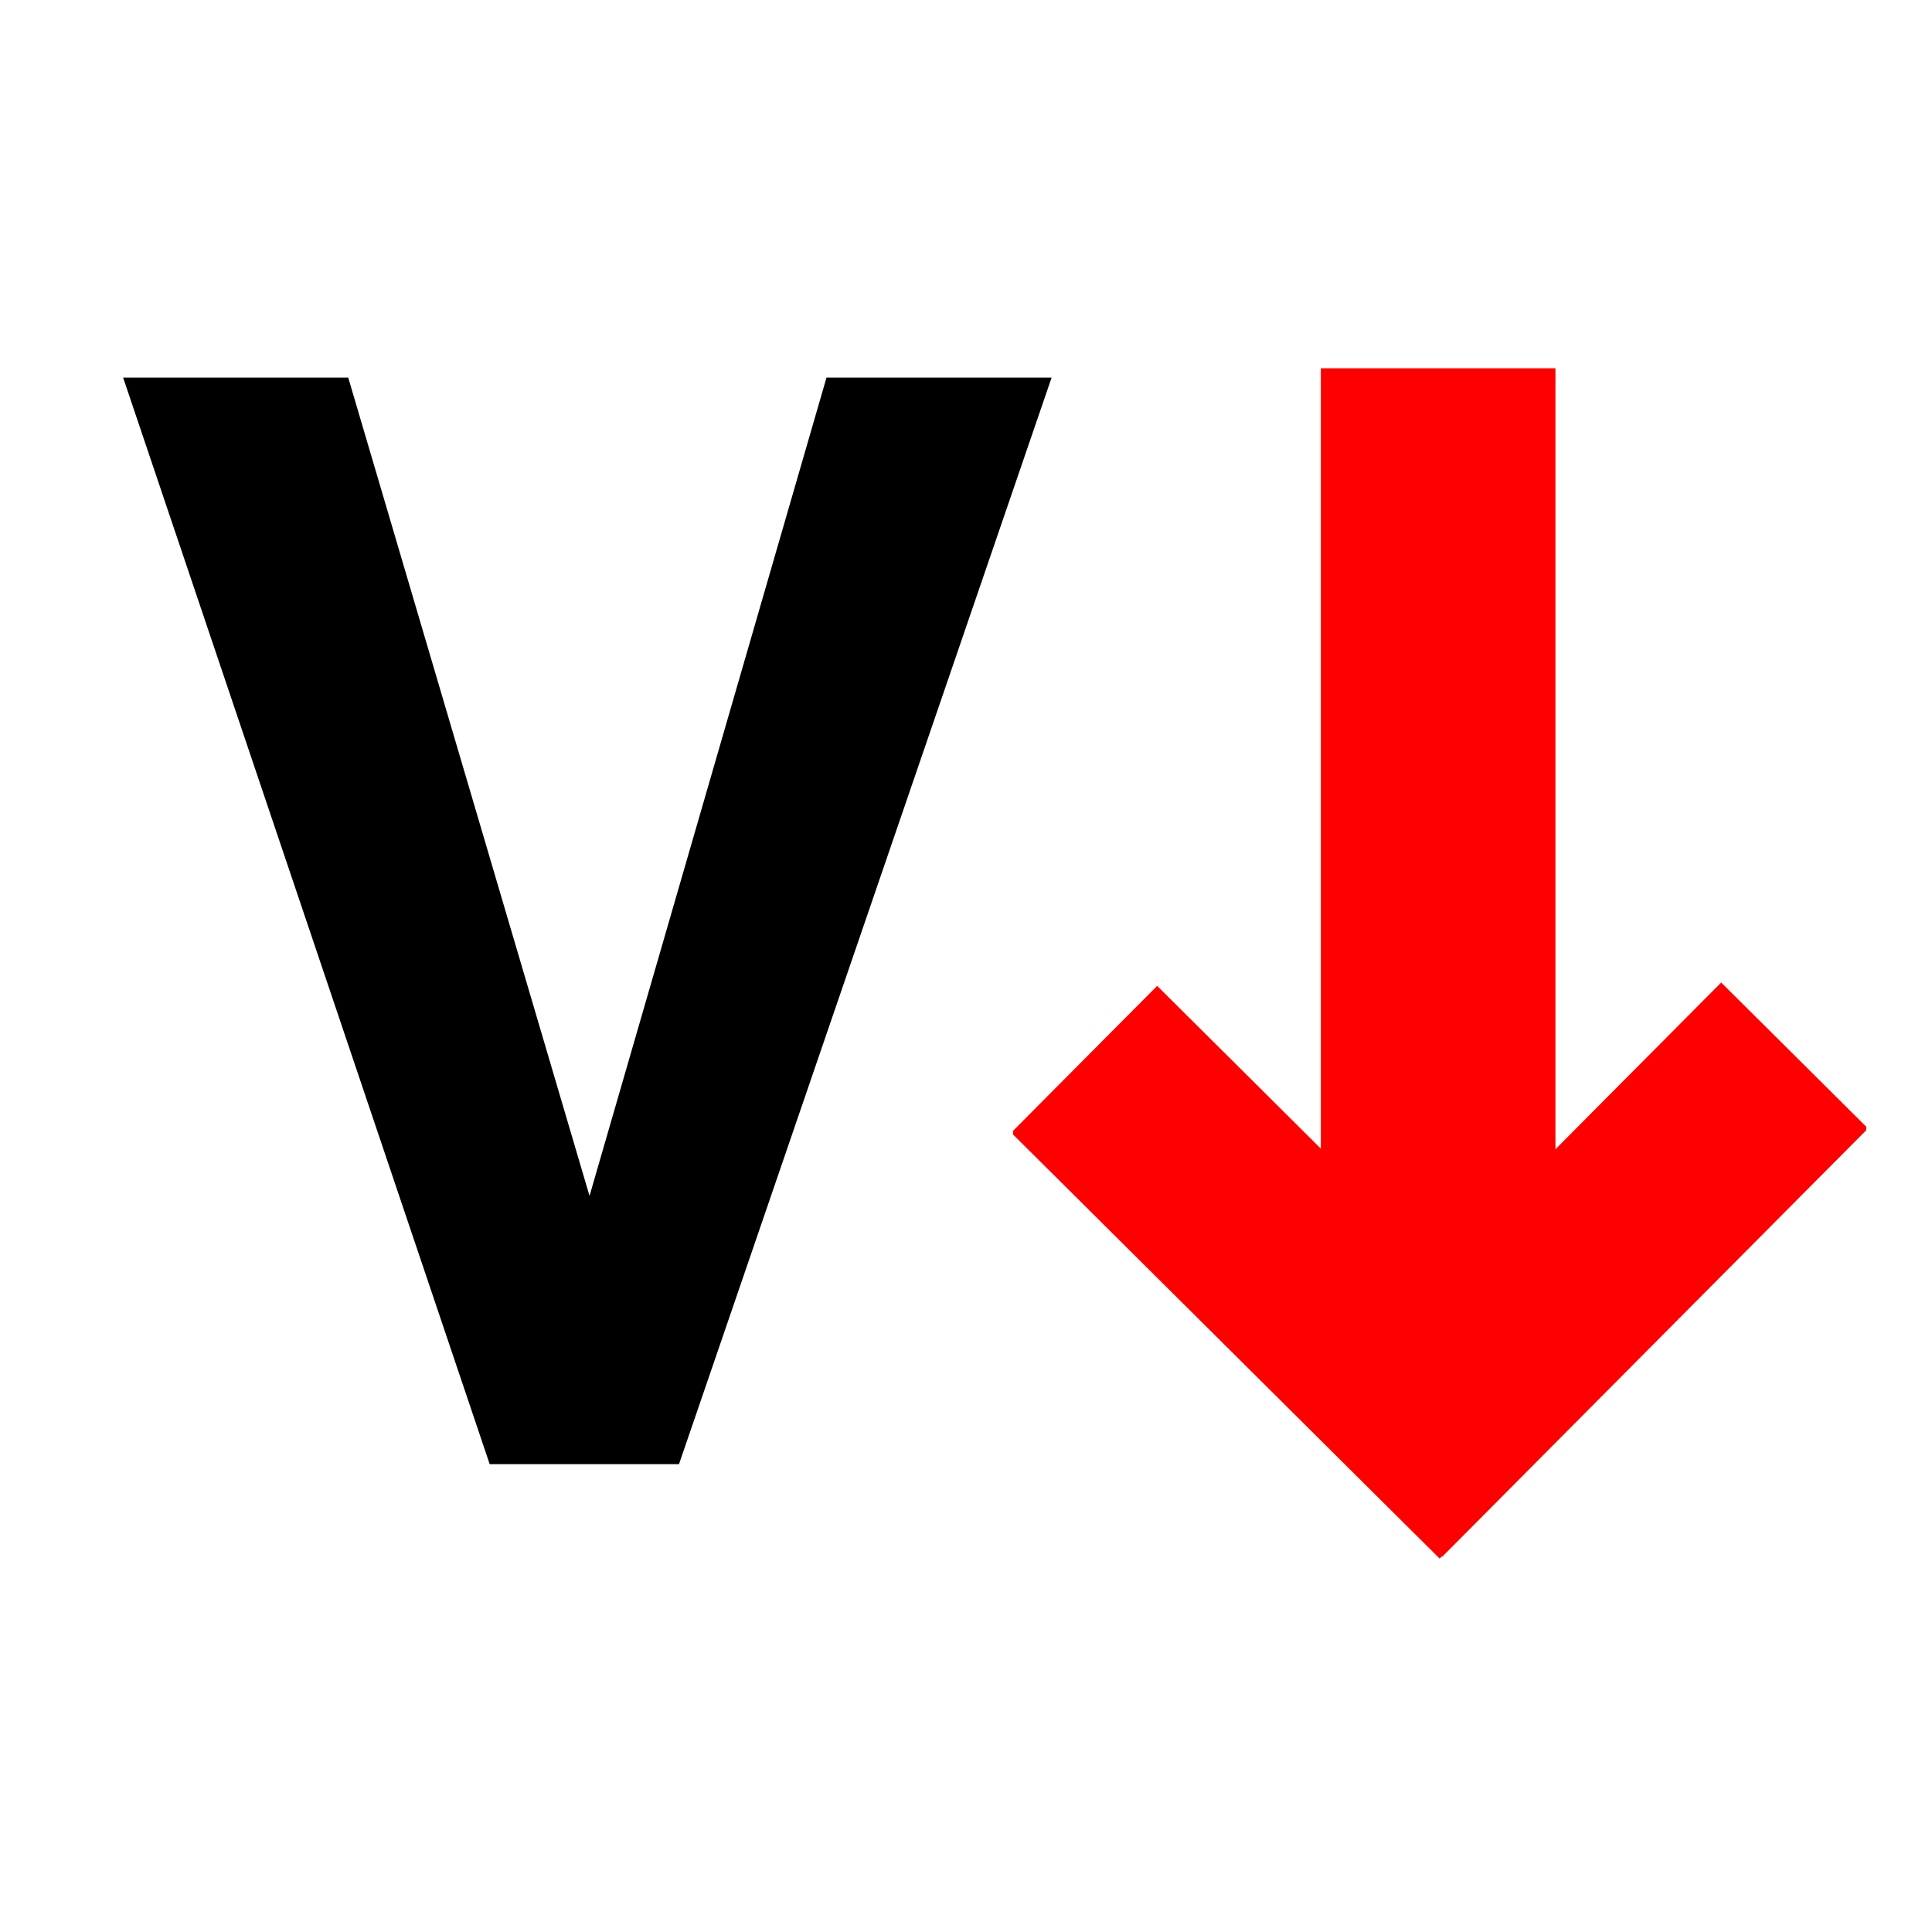
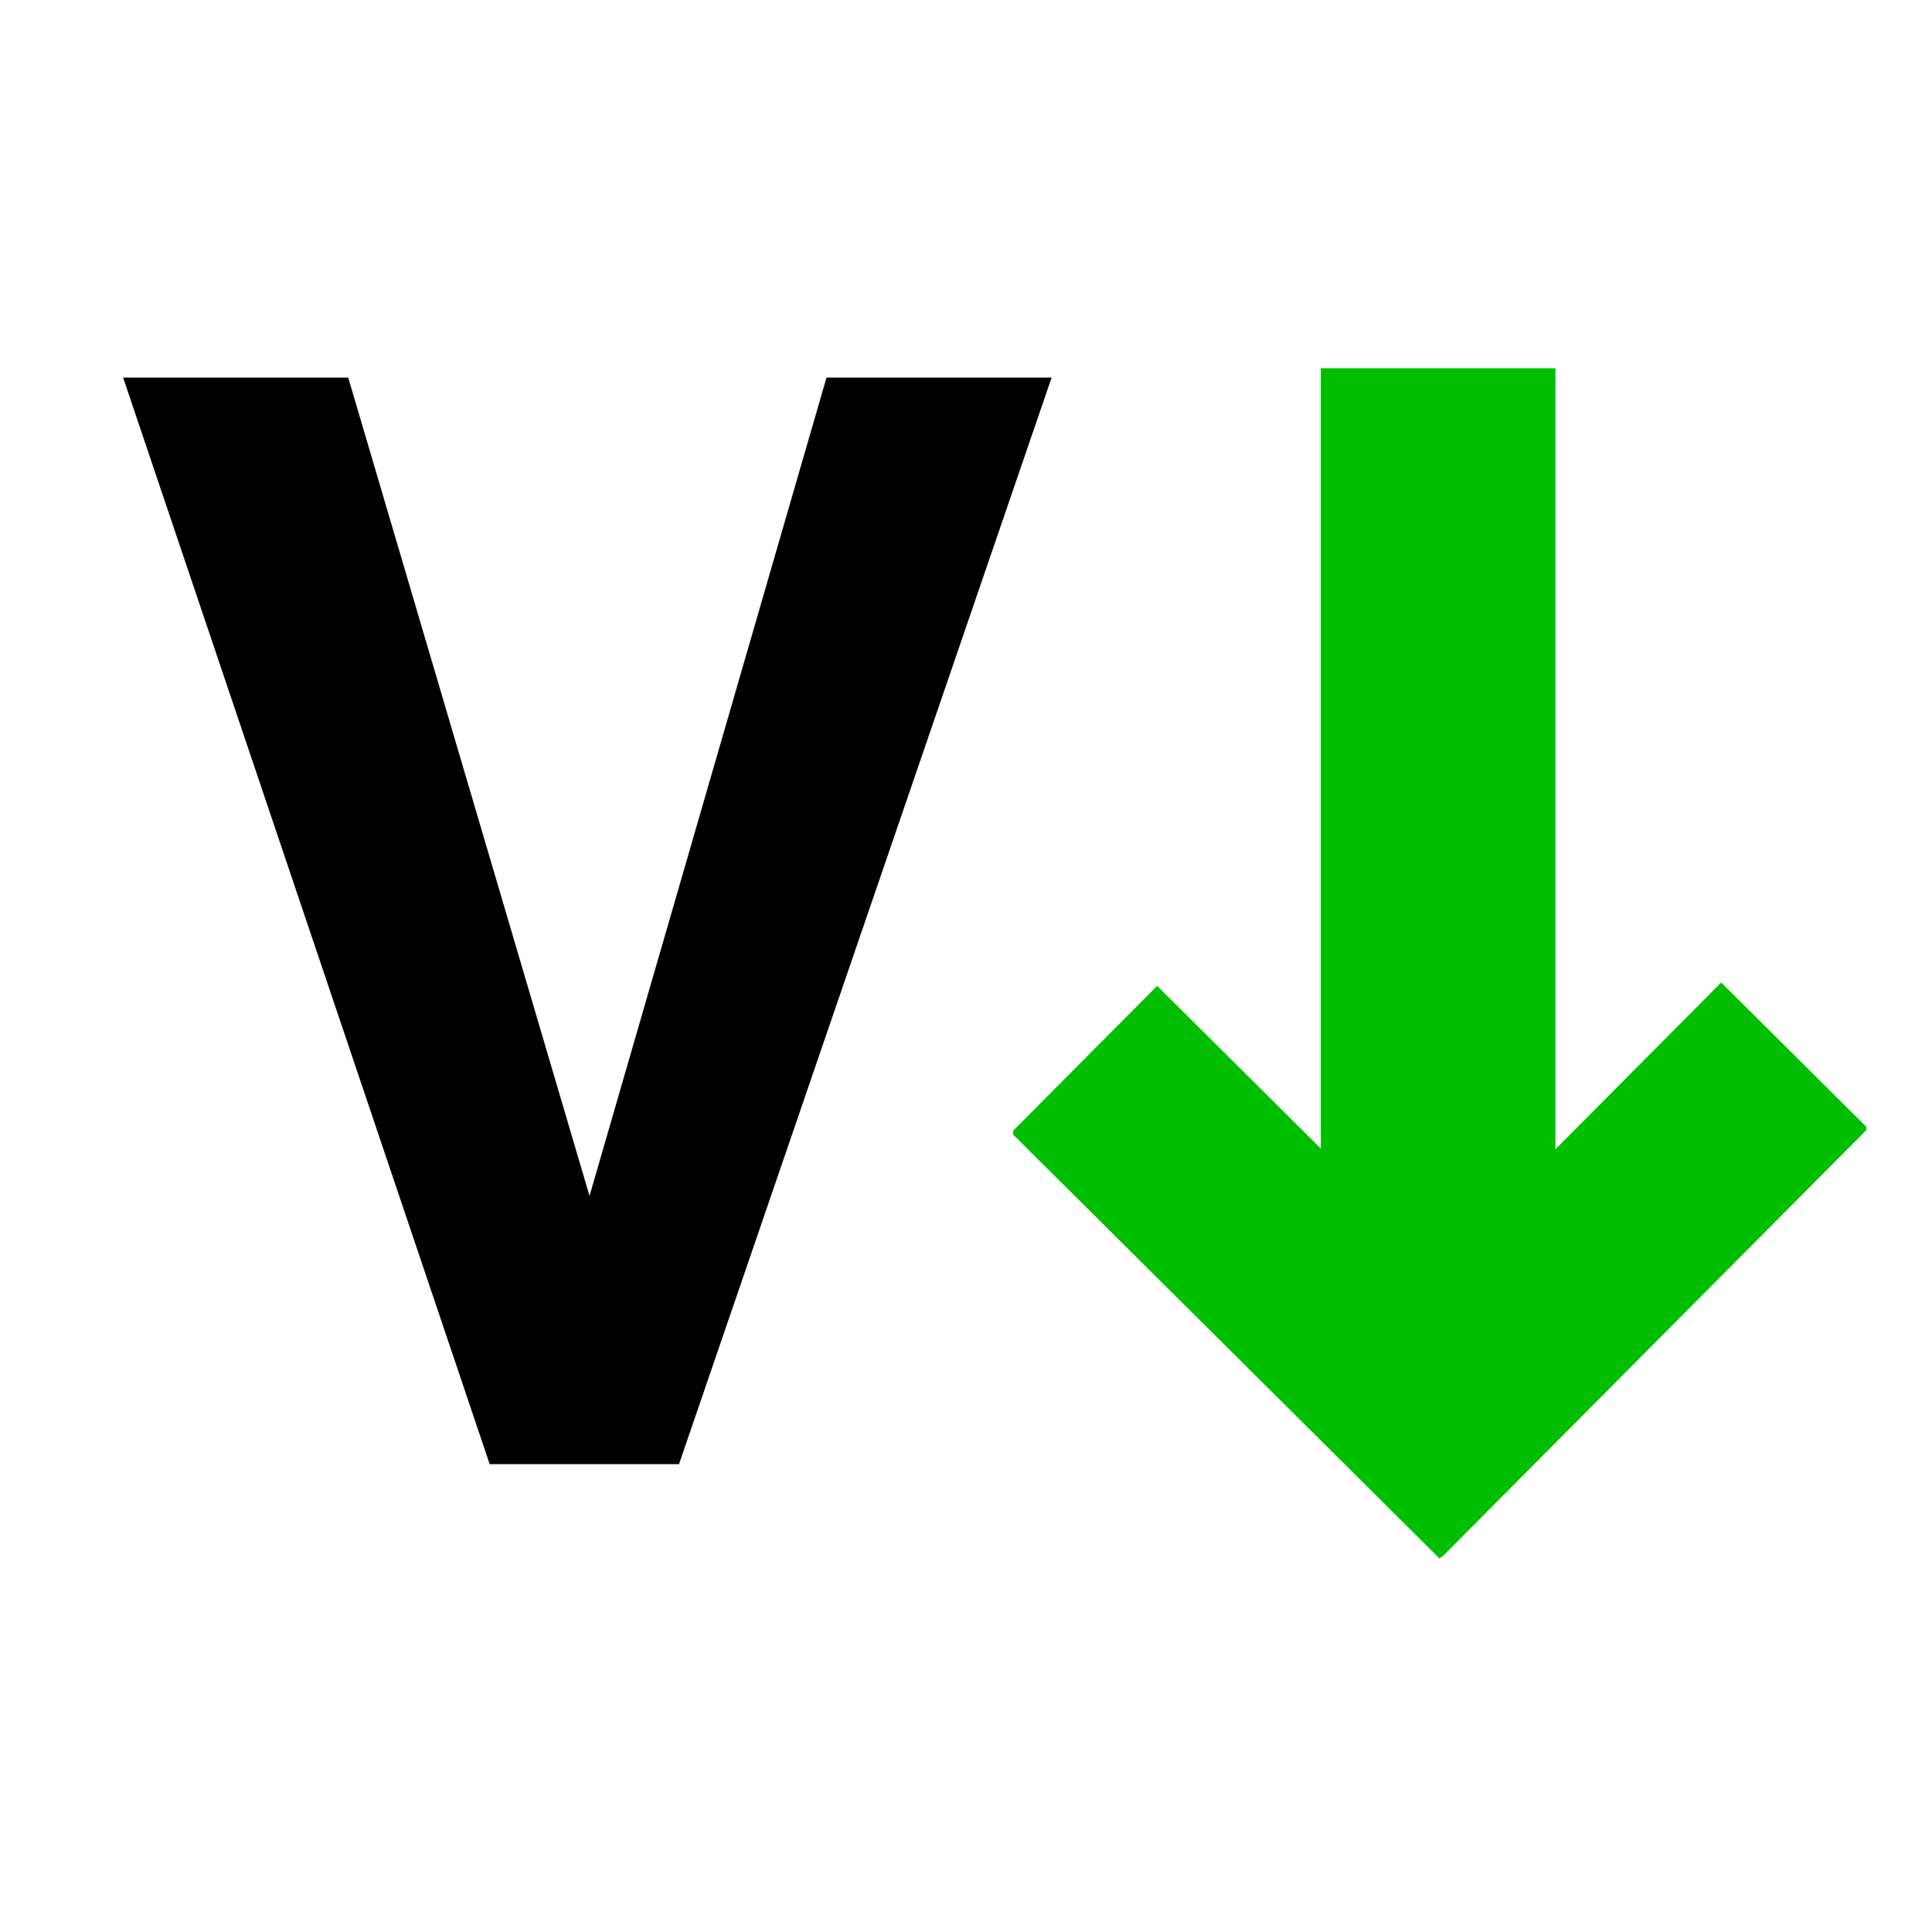
<svg xmlns="http://www.w3.org/2000/svg" width="140" height="140">
  <g id="Layer_1">
    <text fill="#000000" stroke="#000" stroke-width="0" x="6.329" y="106.098" id="svg_4" font-size="108" font-family="Helvetica Neue" text-anchor="start" xml:space="preserve" font-weight="bold">V</text>
    <g transform="rotate(180 104.304 67.1537)" id="svg_5" fill="none" stroke="#ff0000" stroke-width="17" filter="url(#svg_5_blur)">
-       <line stroke-width="17" stroke-linecap="undefined" stroke-linejoin="undefined" id="svg_1" y2="107.623" x2="104.395" y1="32.028" x1="104.395" fill="#ff0000" stroke="#ff0000" />
-       <line stroke-width="15" stroke-linecap="undefined" stroke-linejoin="undefined" id="svg_3" y2="57.548" x2="130.044" y1="26.685" x1="98.999" fill="#ff0000" stroke="#ff0000" />
-       <line stroke-width="15" stroke-linecap="undefined" stroke-linejoin="undefined" id="svg_13" y2="26.778" x2="109.428" y1="57.823" x1="78.565" fill="#ff0000" stroke="#ff0000" />
+       <line stroke-width="17" stroke-linecap="undefined" stroke-linejoin="undefined" id="svg_1" y2="107.623" x2="104.395" y1="32.028" x1="104.395" fill="#00bf00" stroke="#00bf00" />
+       <line stroke-width="15" stroke-linecap="undefined" stroke-linejoin="undefined" id="svg_3" y2="57.548" x2="130.044" y1="26.685" x1="98.999" fill="#00bf00" stroke="#00bf00" />
+       <line stroke-width="15" stroke-linecap="undefined" stroke-linejoin="undefined" id="svg_13" y2="26.778" x2="109.428" y1="57.823" x1="78.565" fill="#00bf00" stroke="#00bf00" />
    </g>
  </g>
  <defs>
    <filter id="svg_5_blur">
      <feGaussianBlur in="SourceGraphic" stdDeviation="0" />
    </filter>
  </defs>
</svg>
